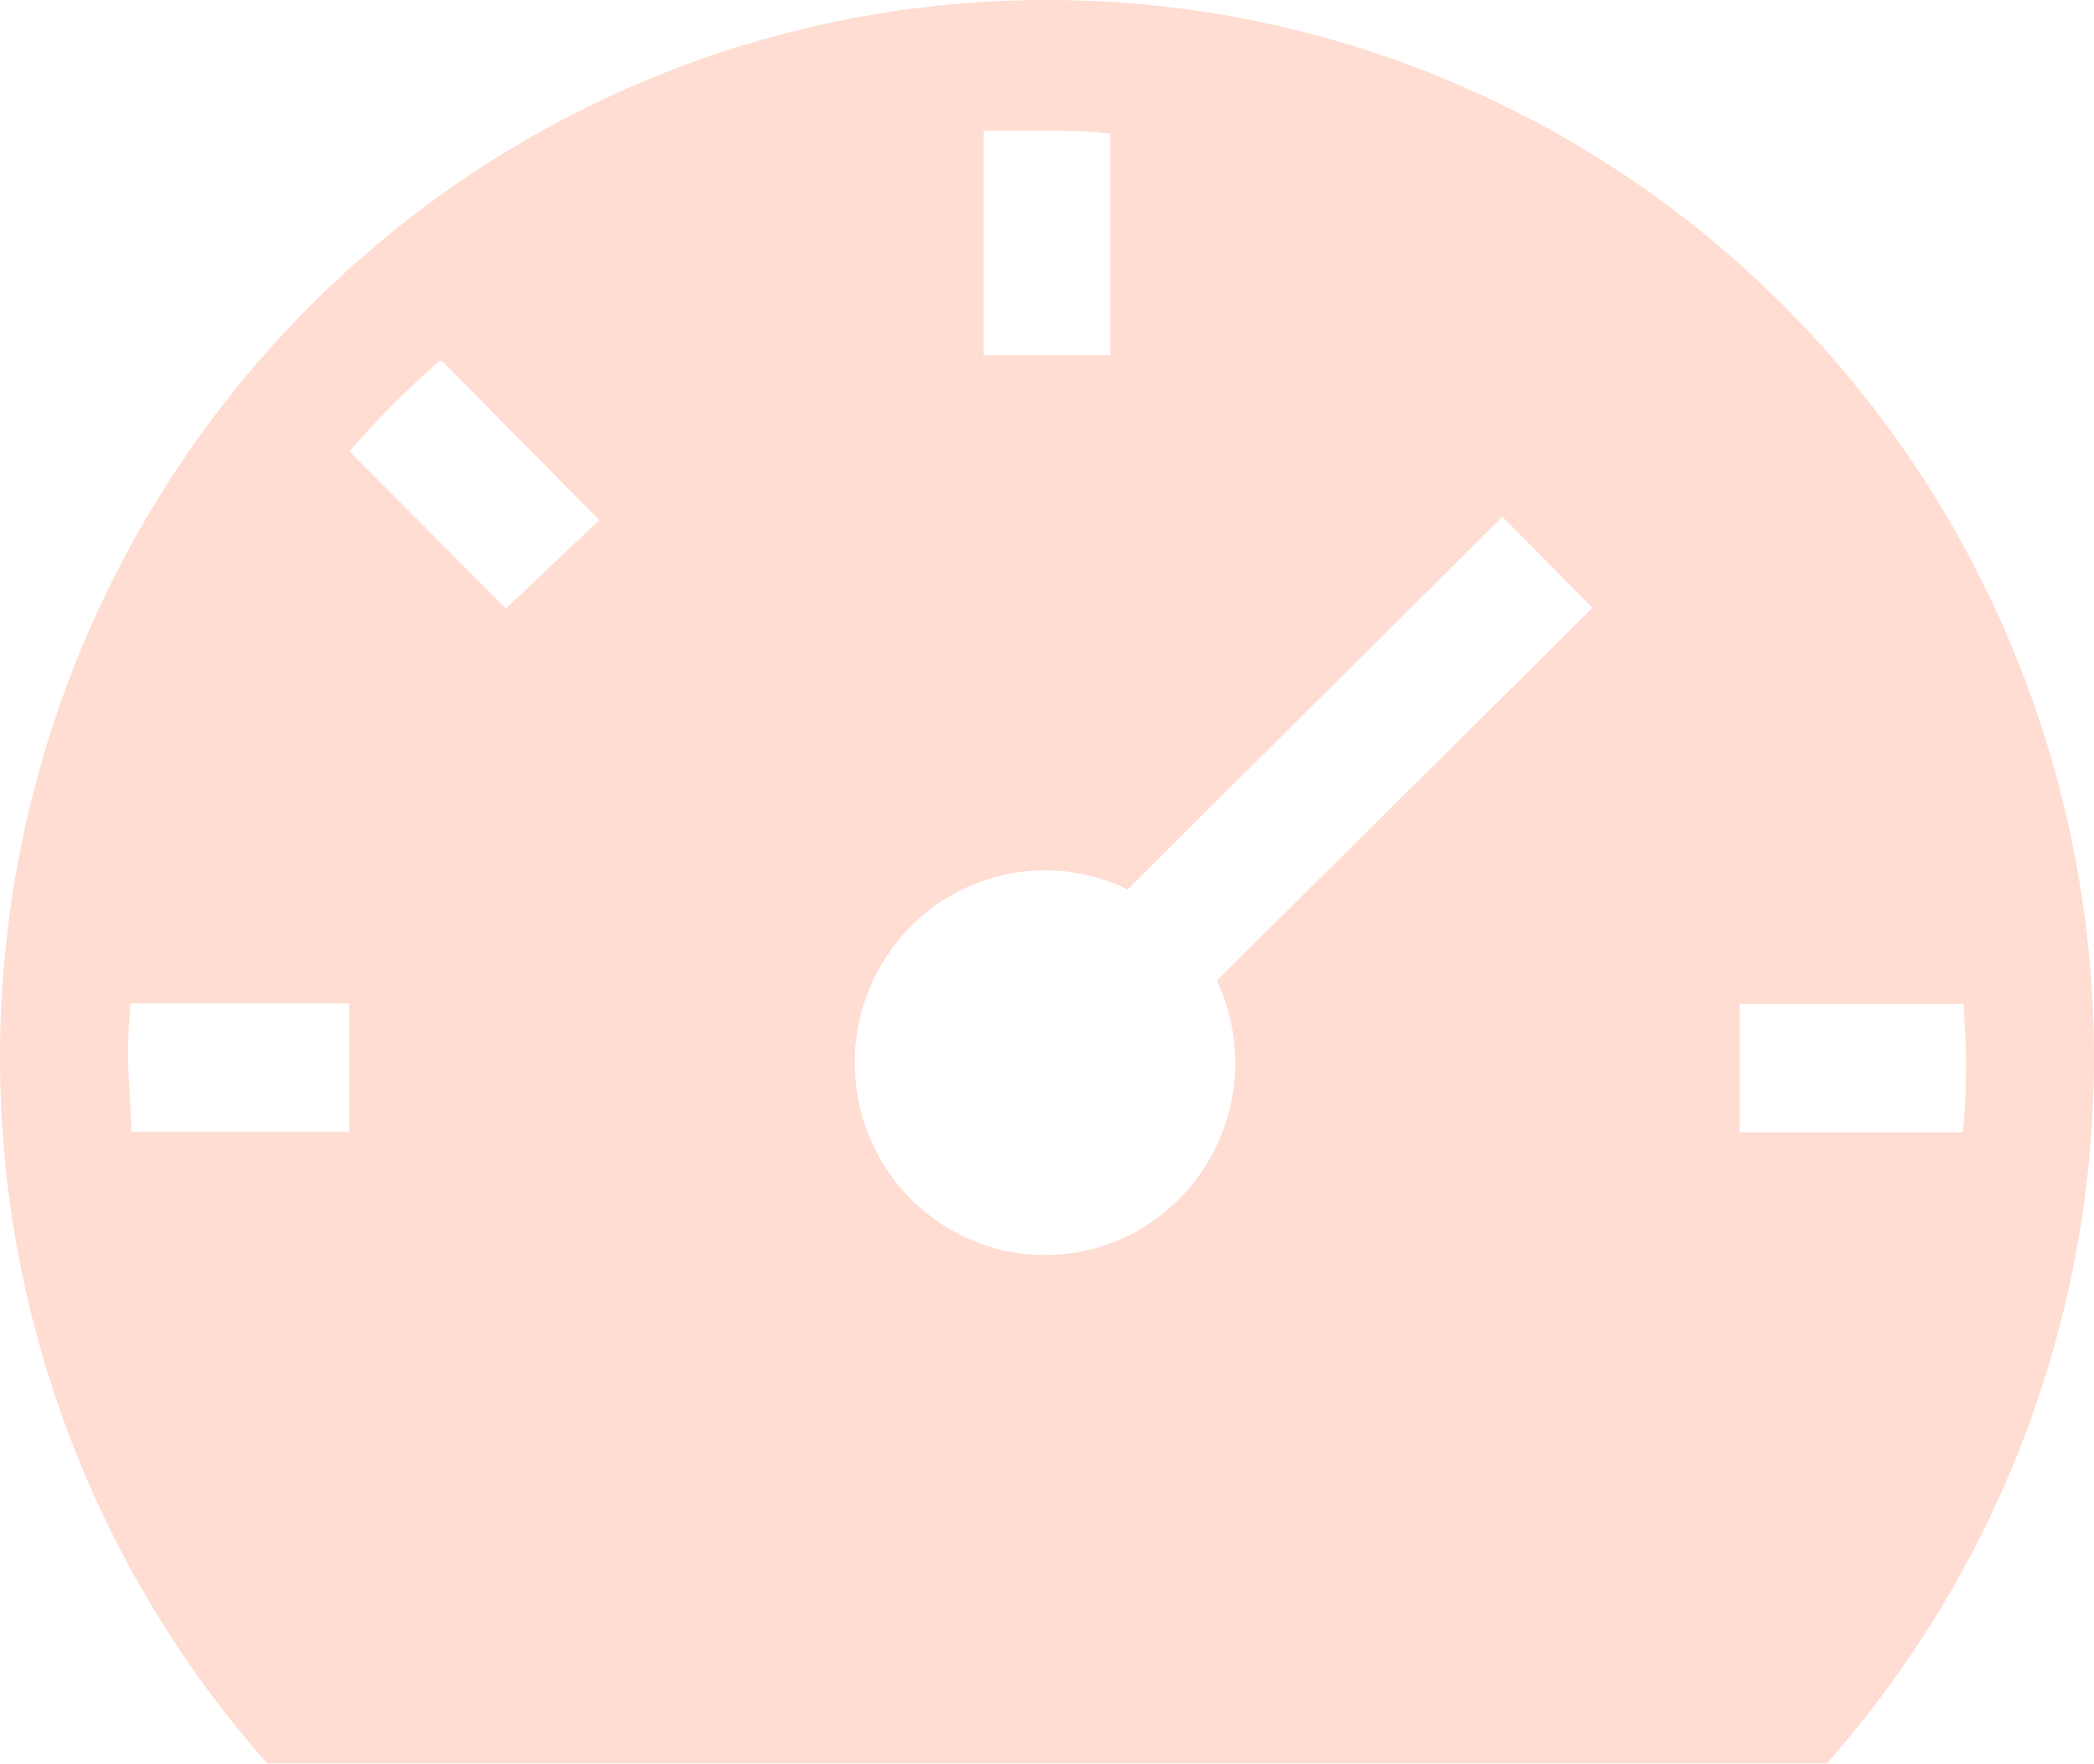
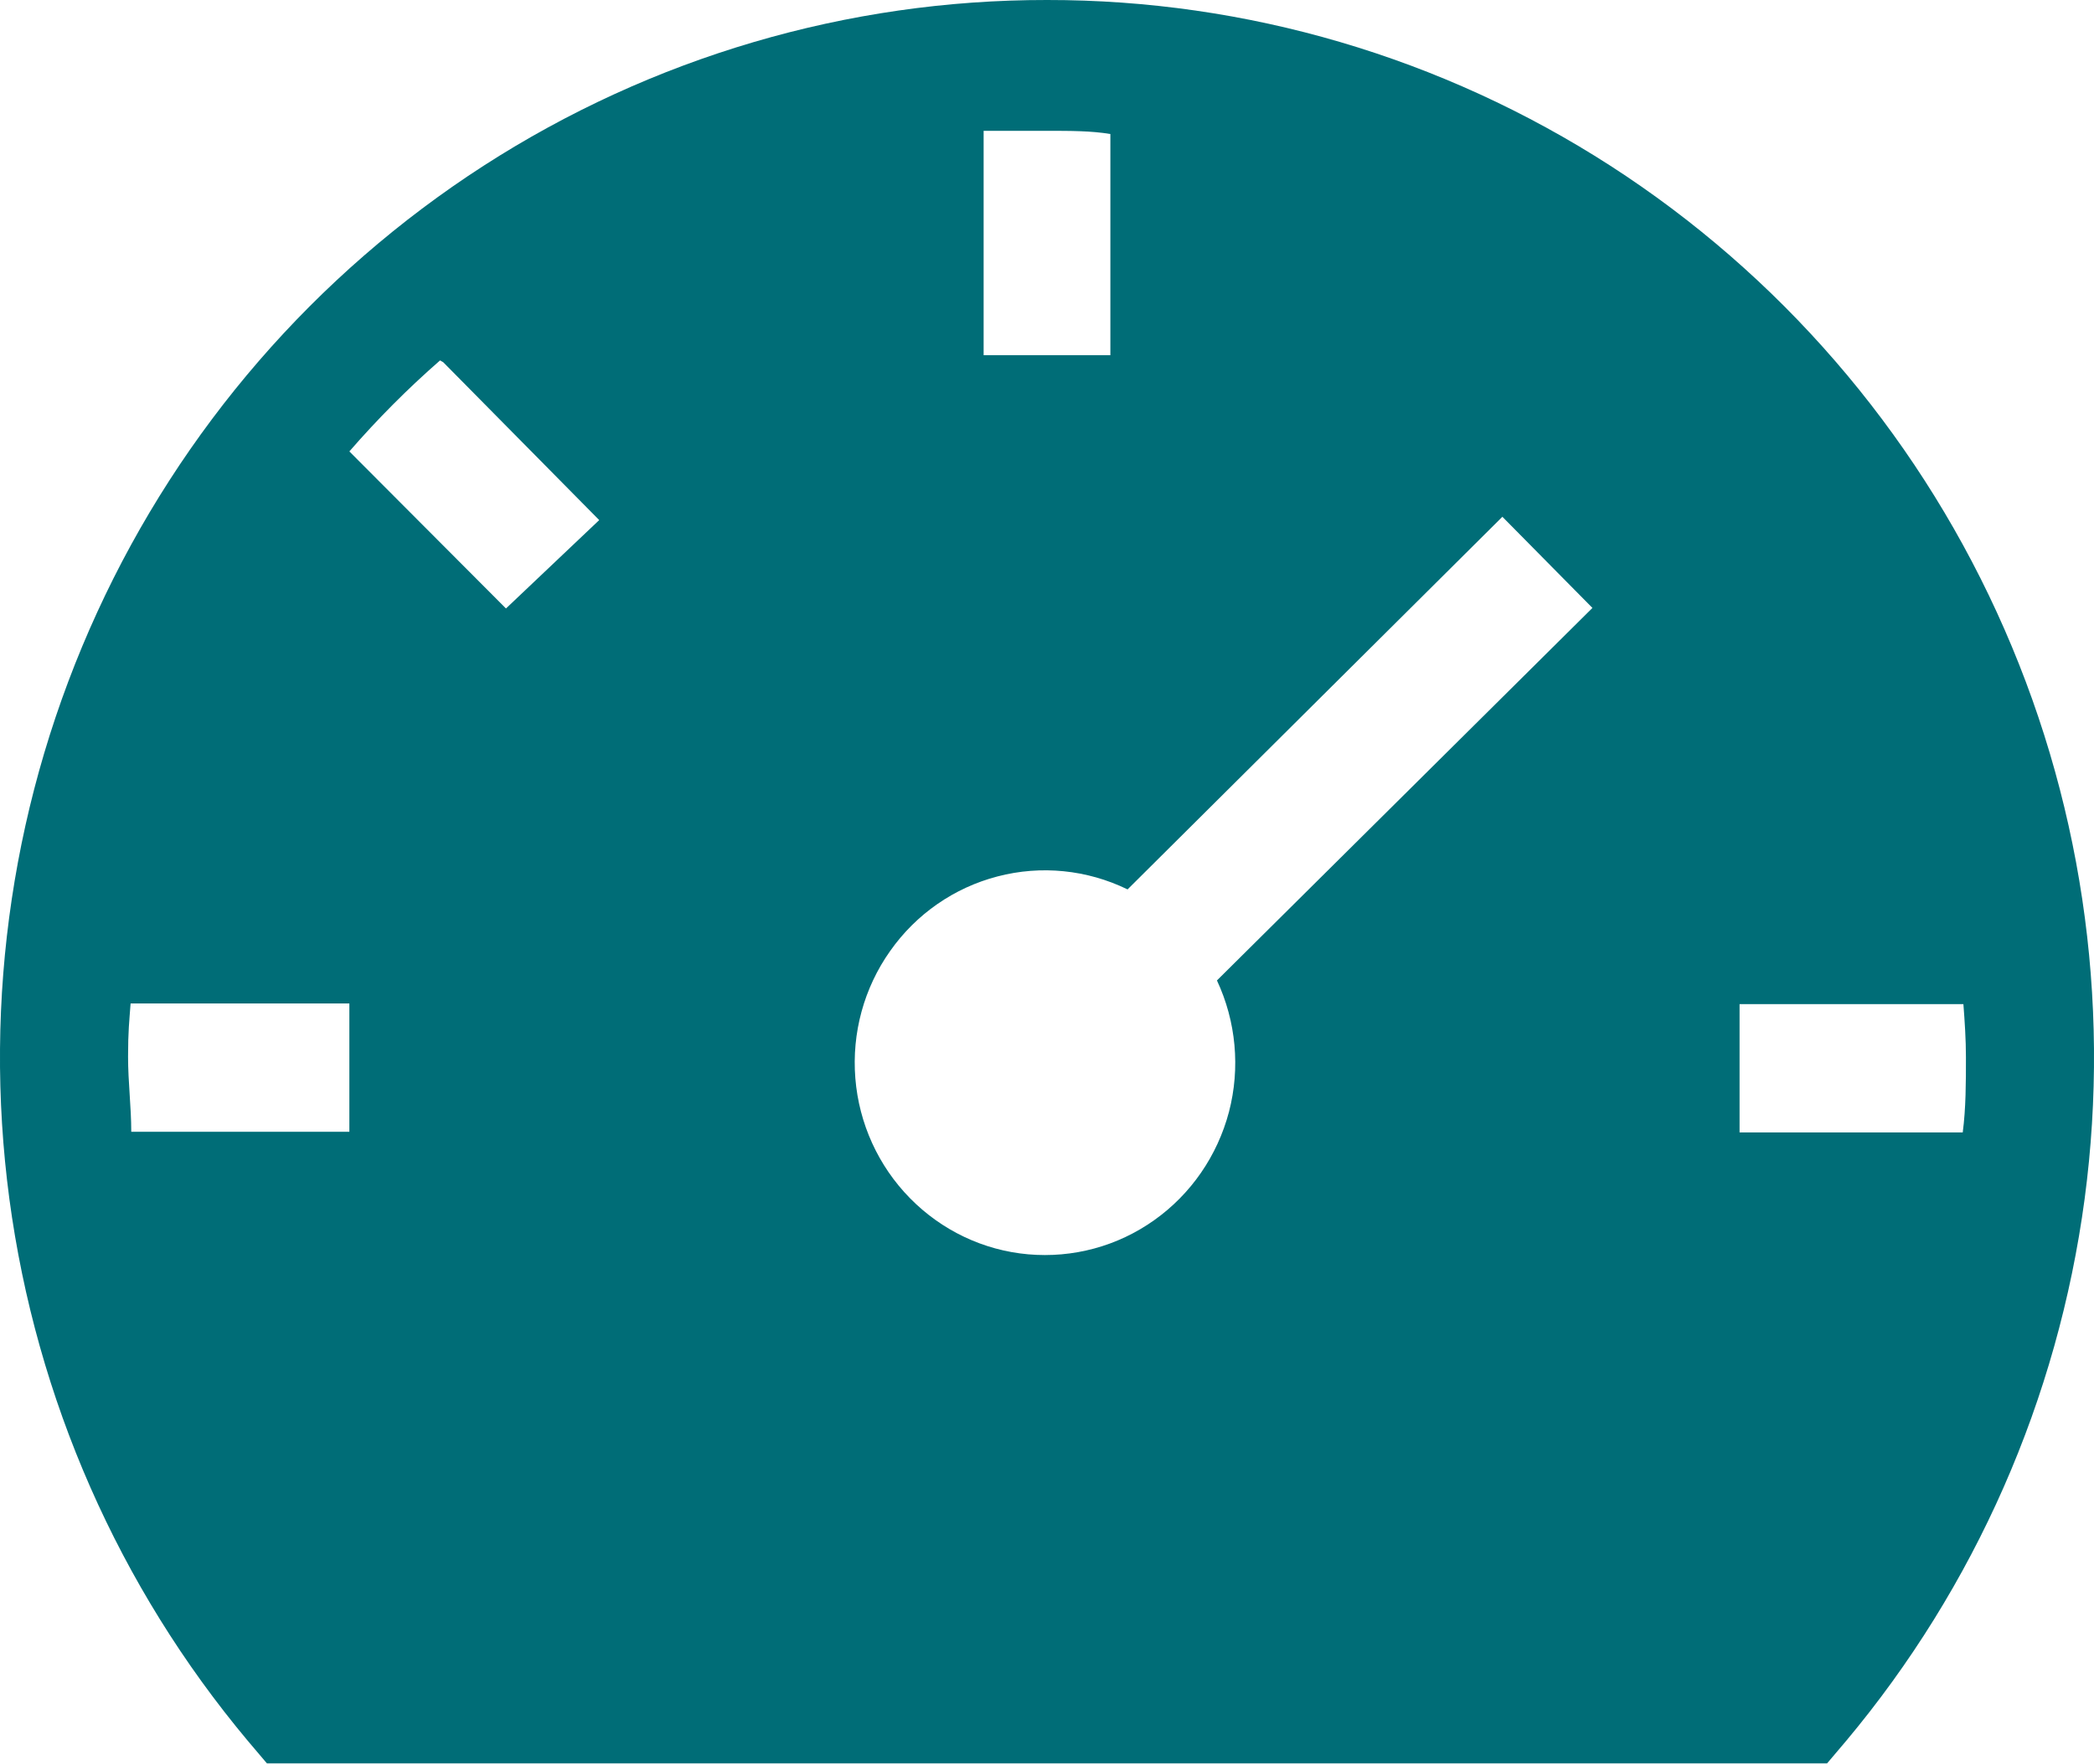
<svg xmlns="http://www.w3.org/2000/svg" width="19" height="16" viewBox="0 0 19 16" fill="none">
-   <path d="M9.5 6.29916e-06C7.689 -0.002 5.915 0.52 4.388 1.504C2.861 2.489 1.644 3.894 0.882 5.555C0.119 7.216 -0.157 9.063 0.085 10.878C0.328 12.693 1.079 14.399 2.249 15.796L2.422 16H16.578L16.751 15.796C17.921 14.399 18.672 12.693 18.915 10.878C19.157 9.063 18.881 7.216 18.118 5.555C17.356 3.894 16.139 2.489 14.612 1.504C13.085 0.52 11.311 -0.002 9.5 6.29916e-06ZM14.449 5.516L11.042 8.896C11.216 9.268 11.255 9.691 11.151 10.089C11.046 10.487 10.806 10.835 10.473 11.071C10.14 11.308 9.735 11.417 9.329 11.381C8.923 11.345 8.544 11.164 8.257 10.872C7.97 10.58 7.794 10.195 7.761 9.784C7.728 9.374 7.839 8.965 8.076 8.63C8.312 8.294 8.658 8.054 9.052 7.952C9.446 7.849 9.864 7.891 10.231 8.07L13.632 4.689L14.449 5.516ZM1.214 9.105H3.17V10.269H1.191C1.191 10.042 1.162 9.821 1.162 9.588C1.162 9.356 1.173 9.268 1.185 9.105H1.214ZM4.022 3.287L5.437 4.719L4.591 5.521L3.17 4.096C3.425 3.802 3.7 3.526 3.993 3.27L4.022 3.287ZM10.075 3.223H8.925V1.187H9.5C9.713 1.187 9.903 1.187 10.075 1.216V3.223ZM17.838 9.594C17.838 9.821 17.838 10.054 17.809 10.275H15.784V9.111H17.815C17.827 9.268 17.838 9.431 17.838 9.594Z" fill="#FFDDD2" />
+   <path d="M9.5 6.29916e-06C7.689 -0.002 5.915 0.52 4.388 1.504C2.861 2.489 1.644 3.894 0.882 5.555C0.119 7.216 -0.157 9.063 0.085 10.878C0.328 12.693 1.079 14.399 2.249 15.796L2.422 16H16.578L16.751 15.796C17.921 14.399 18.672 12.693 18.915 10.878C19.157 9.063 18.881 7.216 18.118 5.555C17.356 3.894 16.139 2.489 14.612 1.504C13.085 0.52 11.311 -0.002 9.5 6.29916e-06ZM14.449 5.516L11.042 8.896C11.216 9.268 11.255 9.691 11.151 10.089C11.046 10.487 10.806 10.835 10.473 11.071C10.14 11.308 9.735 11.417 9.329 11.381C8.923 11.345 8.544 11.164 8.257 10.872C7.97 10.58 7.794 10.195 7.761 9.784C7.728 9.374 7.839 8.965 8.076 8.63C8.312 8.294 8.658 8.054 9.052 7.952C9.446 7.849 9.864 7.891 10.231 8.07L13.632 4.689L14.449 5.516ZM1.214 9.105H3.17V10.269H1.191C1.191 10.042 1.162 9.821 1.162 9.588C1.162 9.356 1.173 9.268 1.185 9.105H1.214ZM4.022 3.287L5.437 4.719L4.591 5.521L3.17 4.096C3.425 3.802 3.7 3.526 3.993 3.27L4.022 3.287ZM10.075 3.223H8.925V1.187H9.5C9.713 1.187 9.903 1.187 10.075 1.216V3.223ZM17.838 9.594C17.838 9.821 17.838 10.054 17.809 10.275H15.784V9.111H17.815C17.827 9.268 17.838 9.431 17.838 9.594Z" fill="#006D77" />
</svg>
